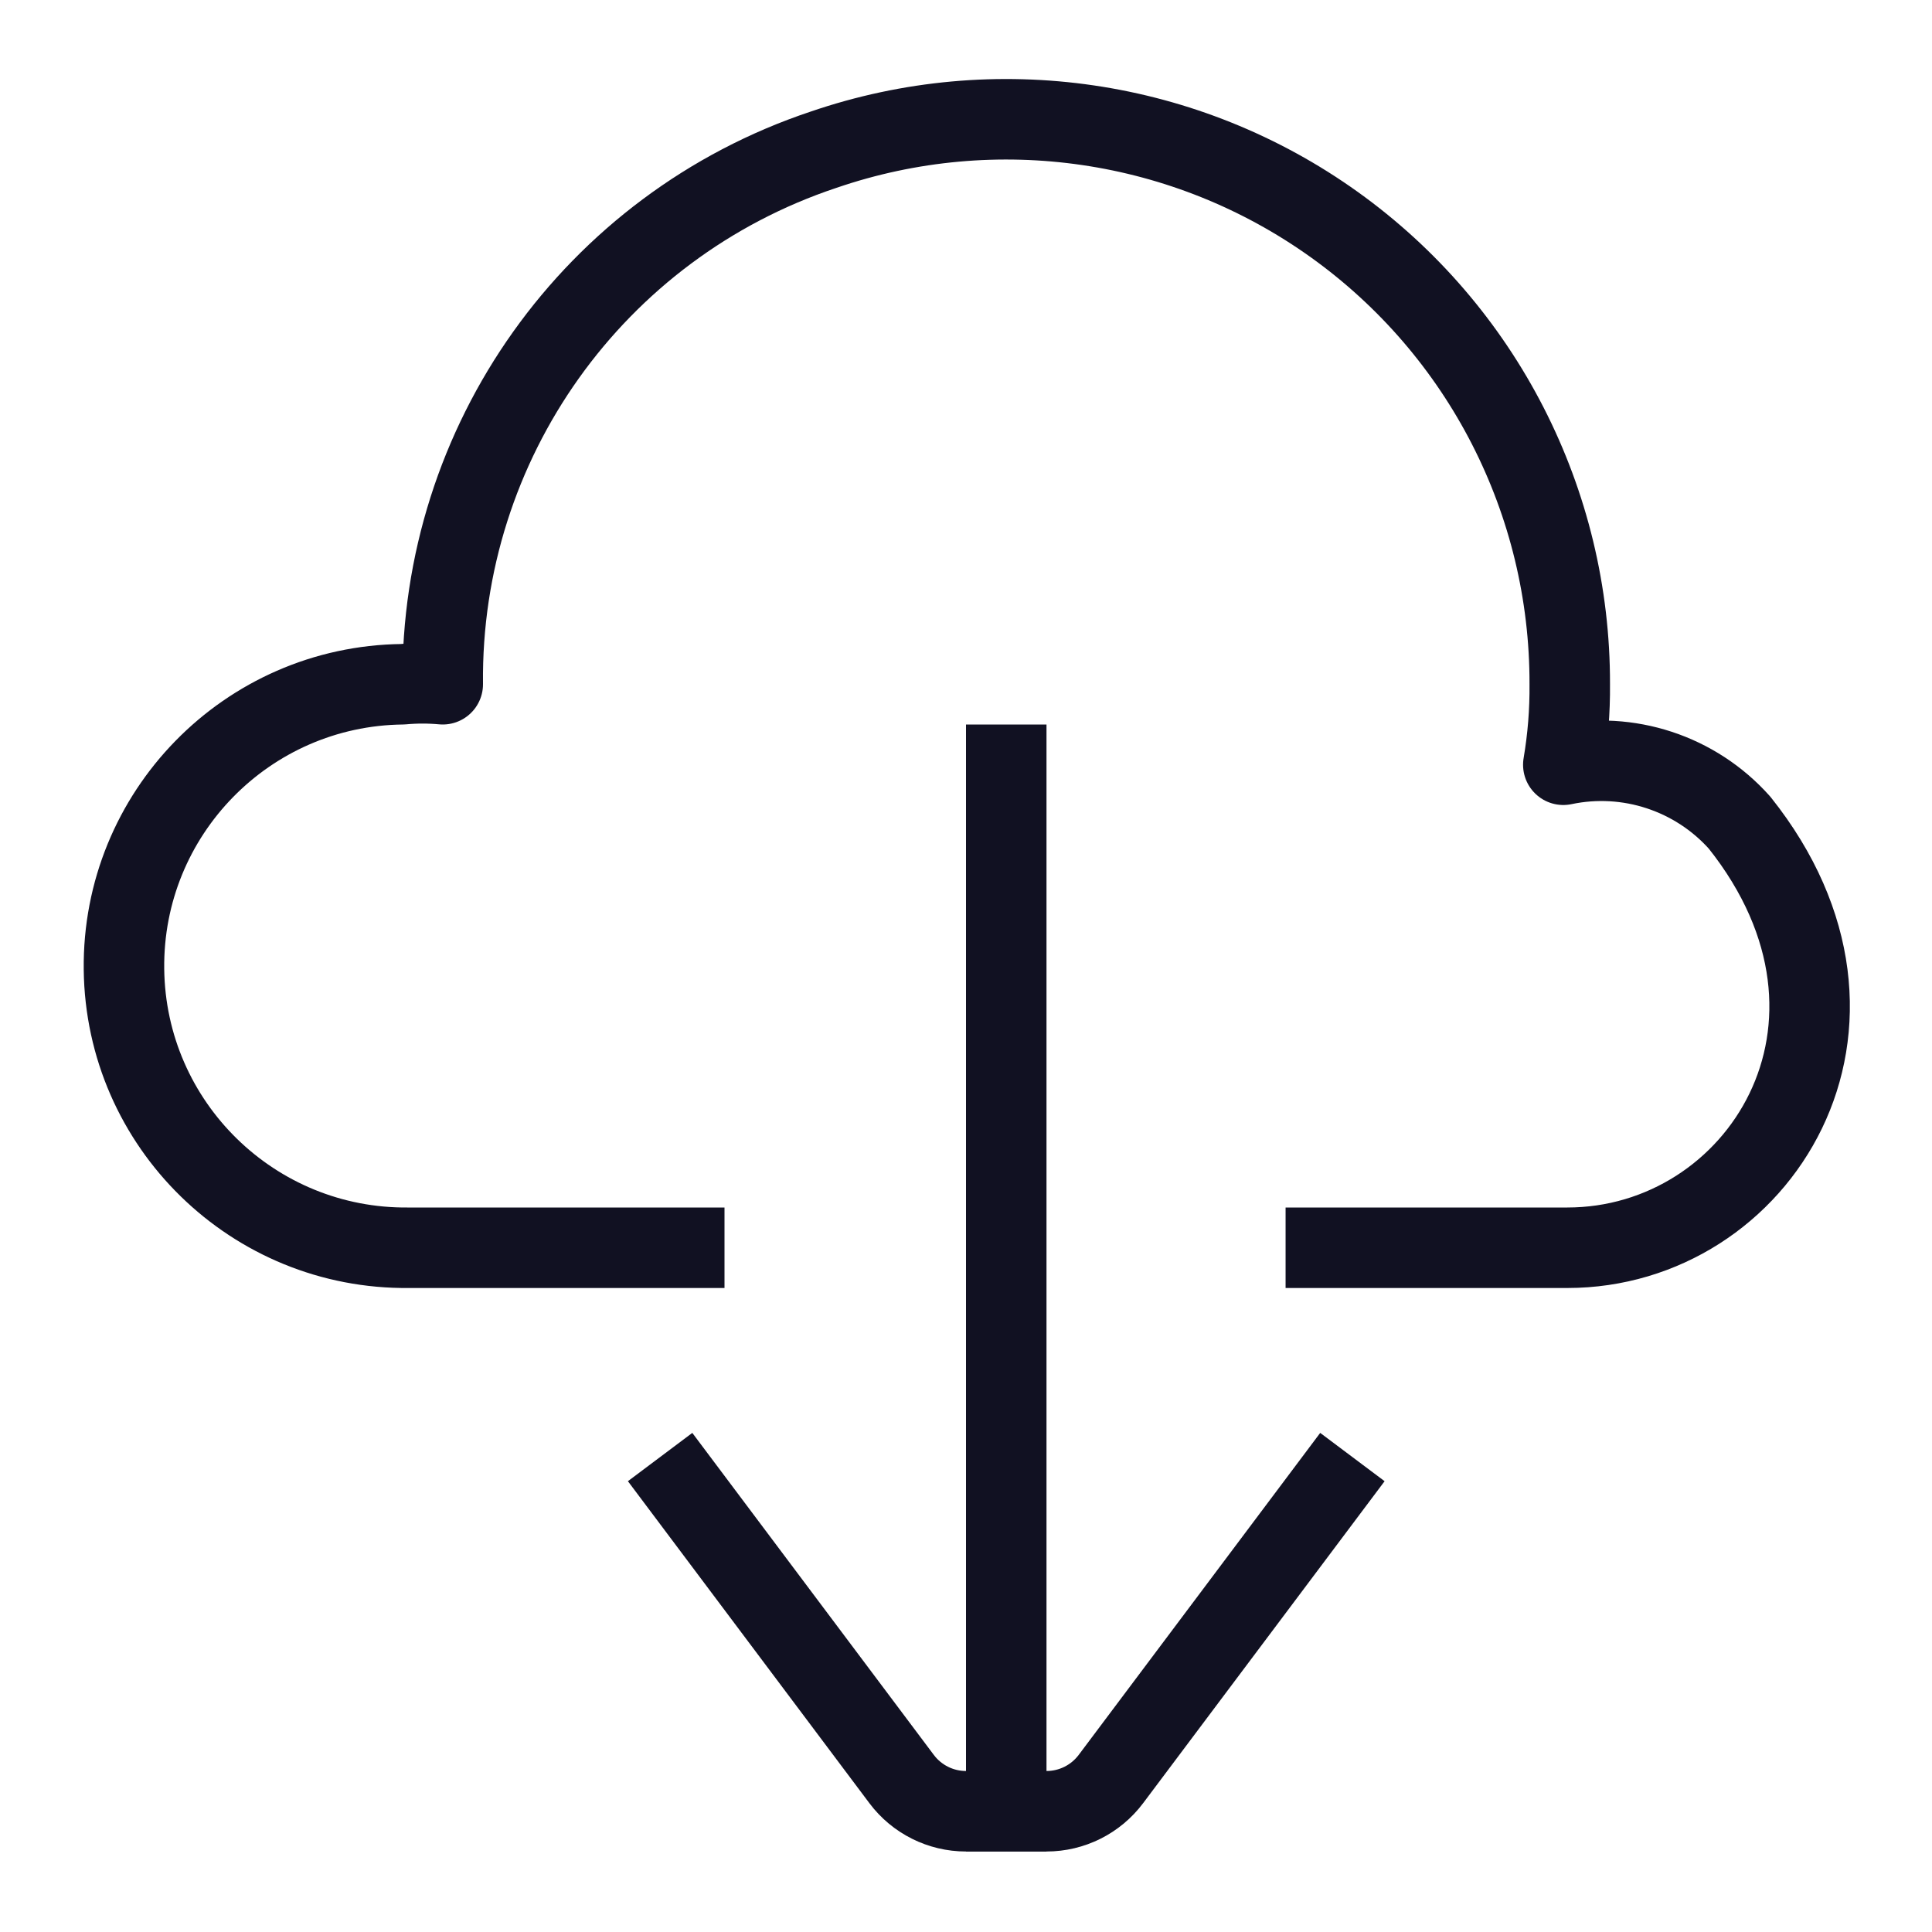
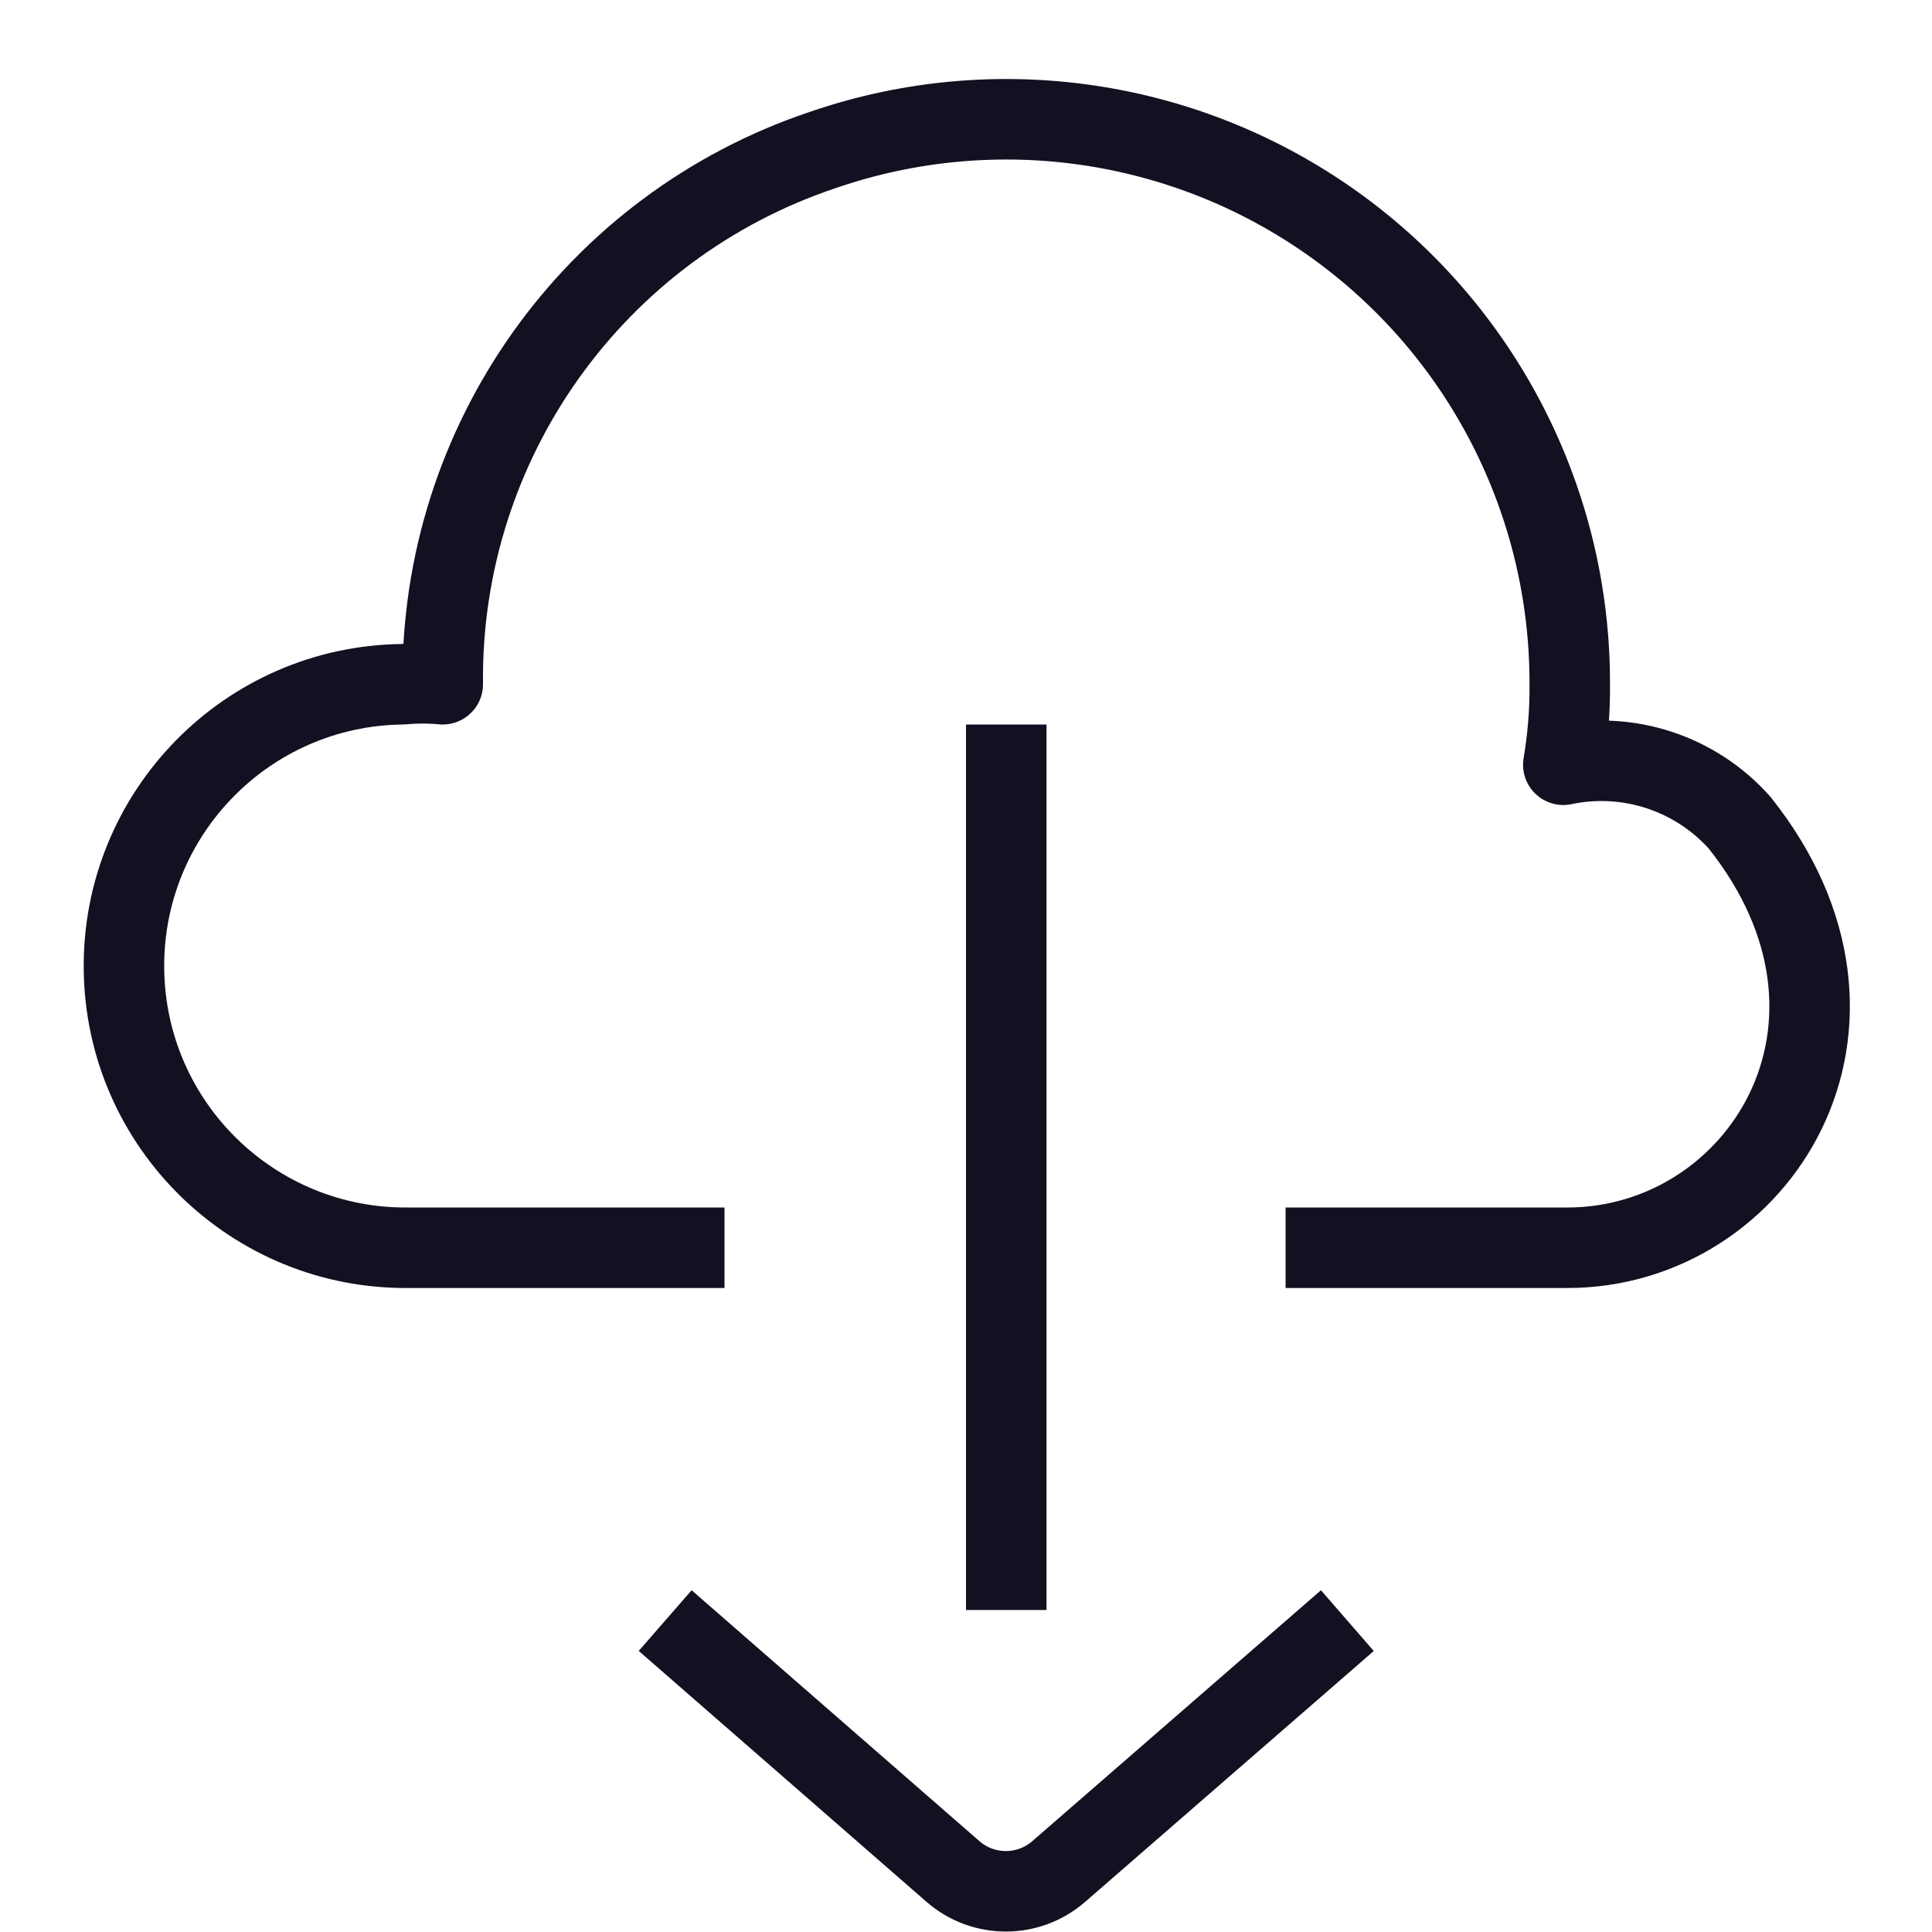
<svg xmlns="http://www.w3.org/2000/svg" id="Layer_1" data-name="Layer 1" viewBox="0 0 24 24">
-   <line x1="12.5" y1="9.5" x2="12.5" y2="22.5" style="fill:none;stroke:#112;stroke-linecap:square;stroke-linejoin:round" />
-   <path d="M12,22.5a1,1,0,0,1-.8-.4L8.5,18.5" style="fill:none;stroke:#112;stroke-linecap:square;stroke-linejoin:round" />
-   <path d="M16.5,18.5l-2.7,3.6a1,1,0,0,1-.8.4" style="fill:none;stroke:#112;stroke-linecap:square;stroke-linejoin:round" />
+   <line x1="12.5" y1="9.5" x2="12.5" y2="19.5" style="fill:none;stroke:#112;stroke-linecap:square;stroke-linejoin:round" />
+   <path d="M16.36,20.46l-3.21,2.79a1,1,0,0,1-1.31,0L8.64,20.46" style="fill:none;stroke:#112;stroke-linecap:square;stroke-linejoin:round" />
  <path d="M8.5,15.5H5.08A3.5,3.5,0,1,1,5,8.5a2.74,2.74,0,0,1,.5,0v0a6.92,6.92,0,0,1,4.73-6.64A7,7,0,0,1,19.5,8.5a5.66,5.66,0,0,1-.08,1h0a2.3,2.3,0,0,1,2.19.72c2,2.51.24,5.28-2.14,5.28h-3" style="fill:none;stroke:#112;stroke-linecap:square;stroke-linejoin:round" />
</svg>
